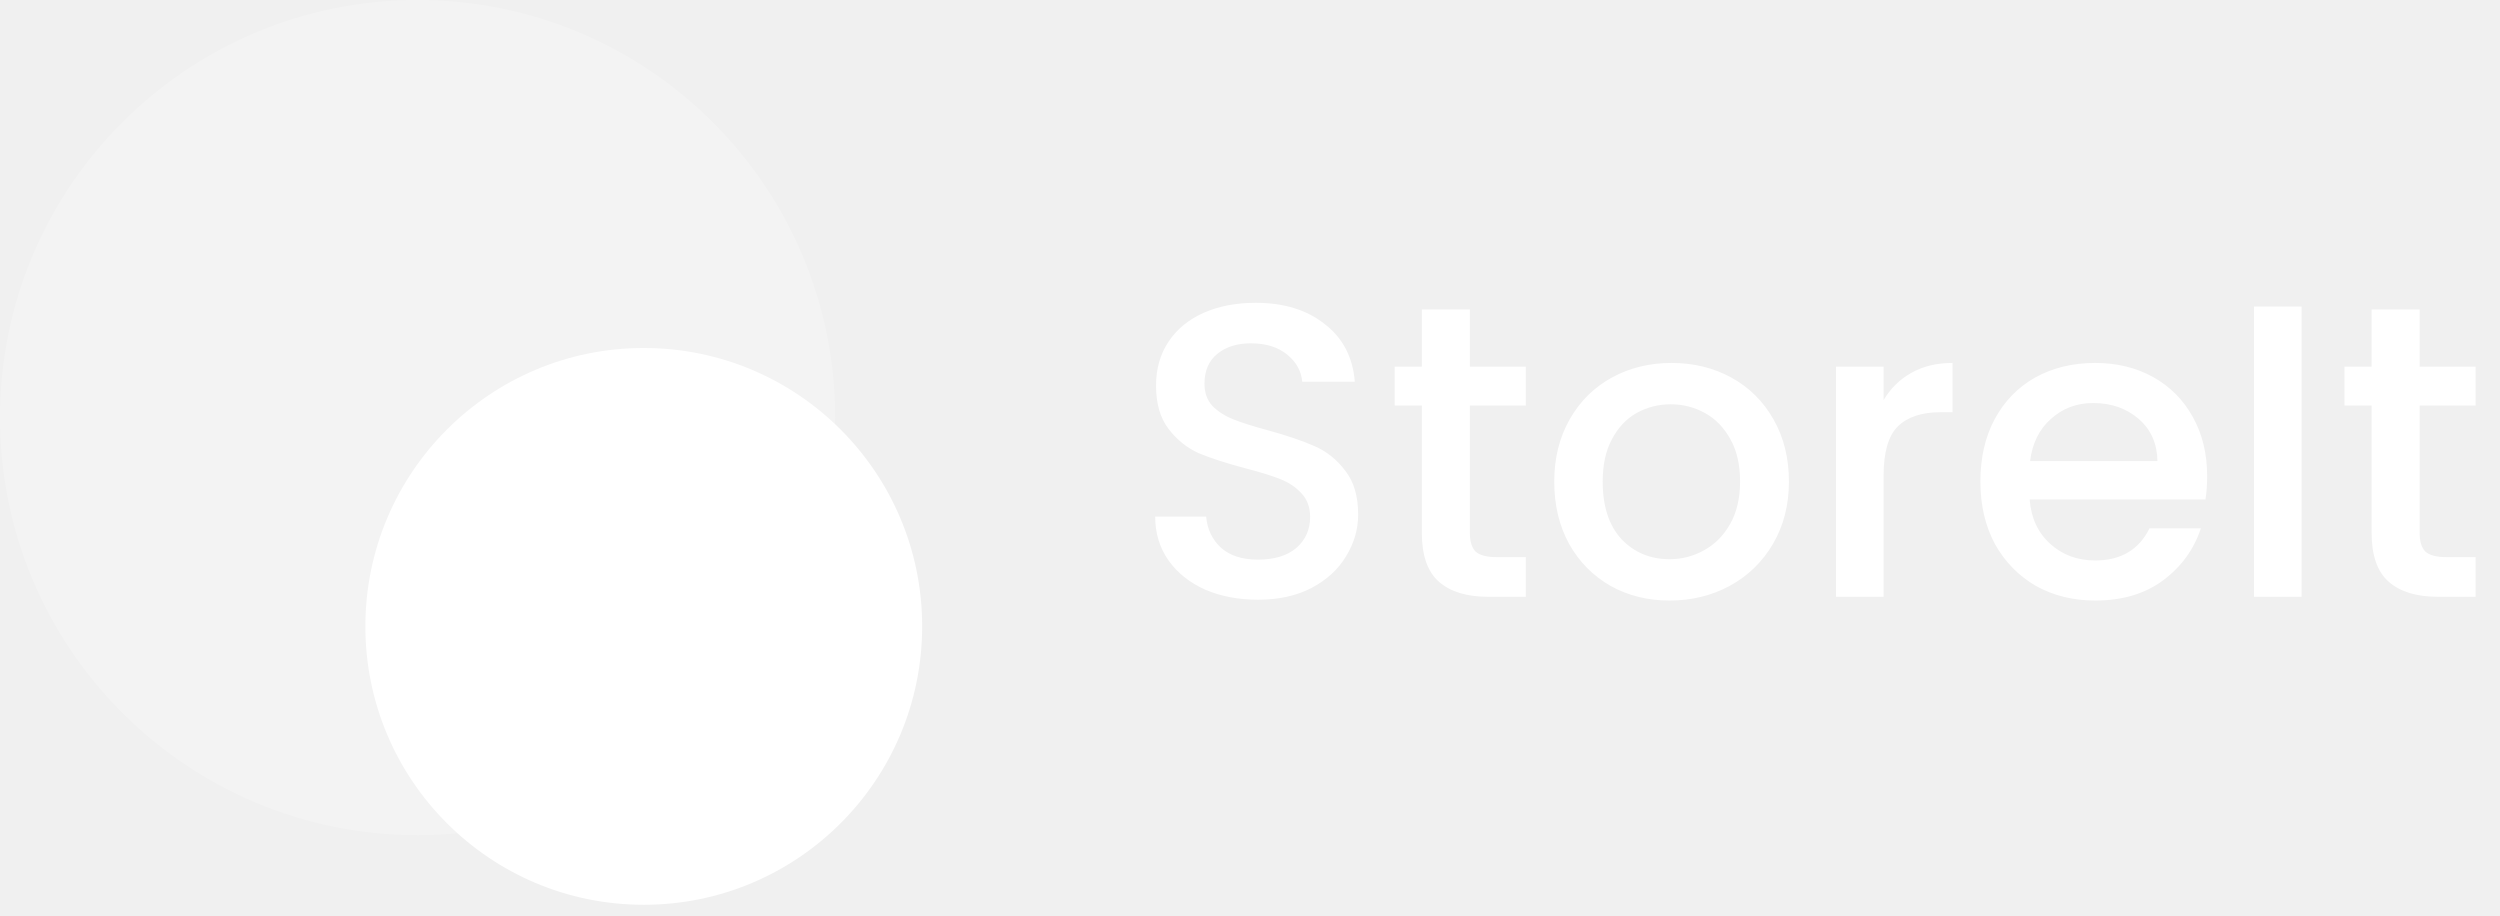
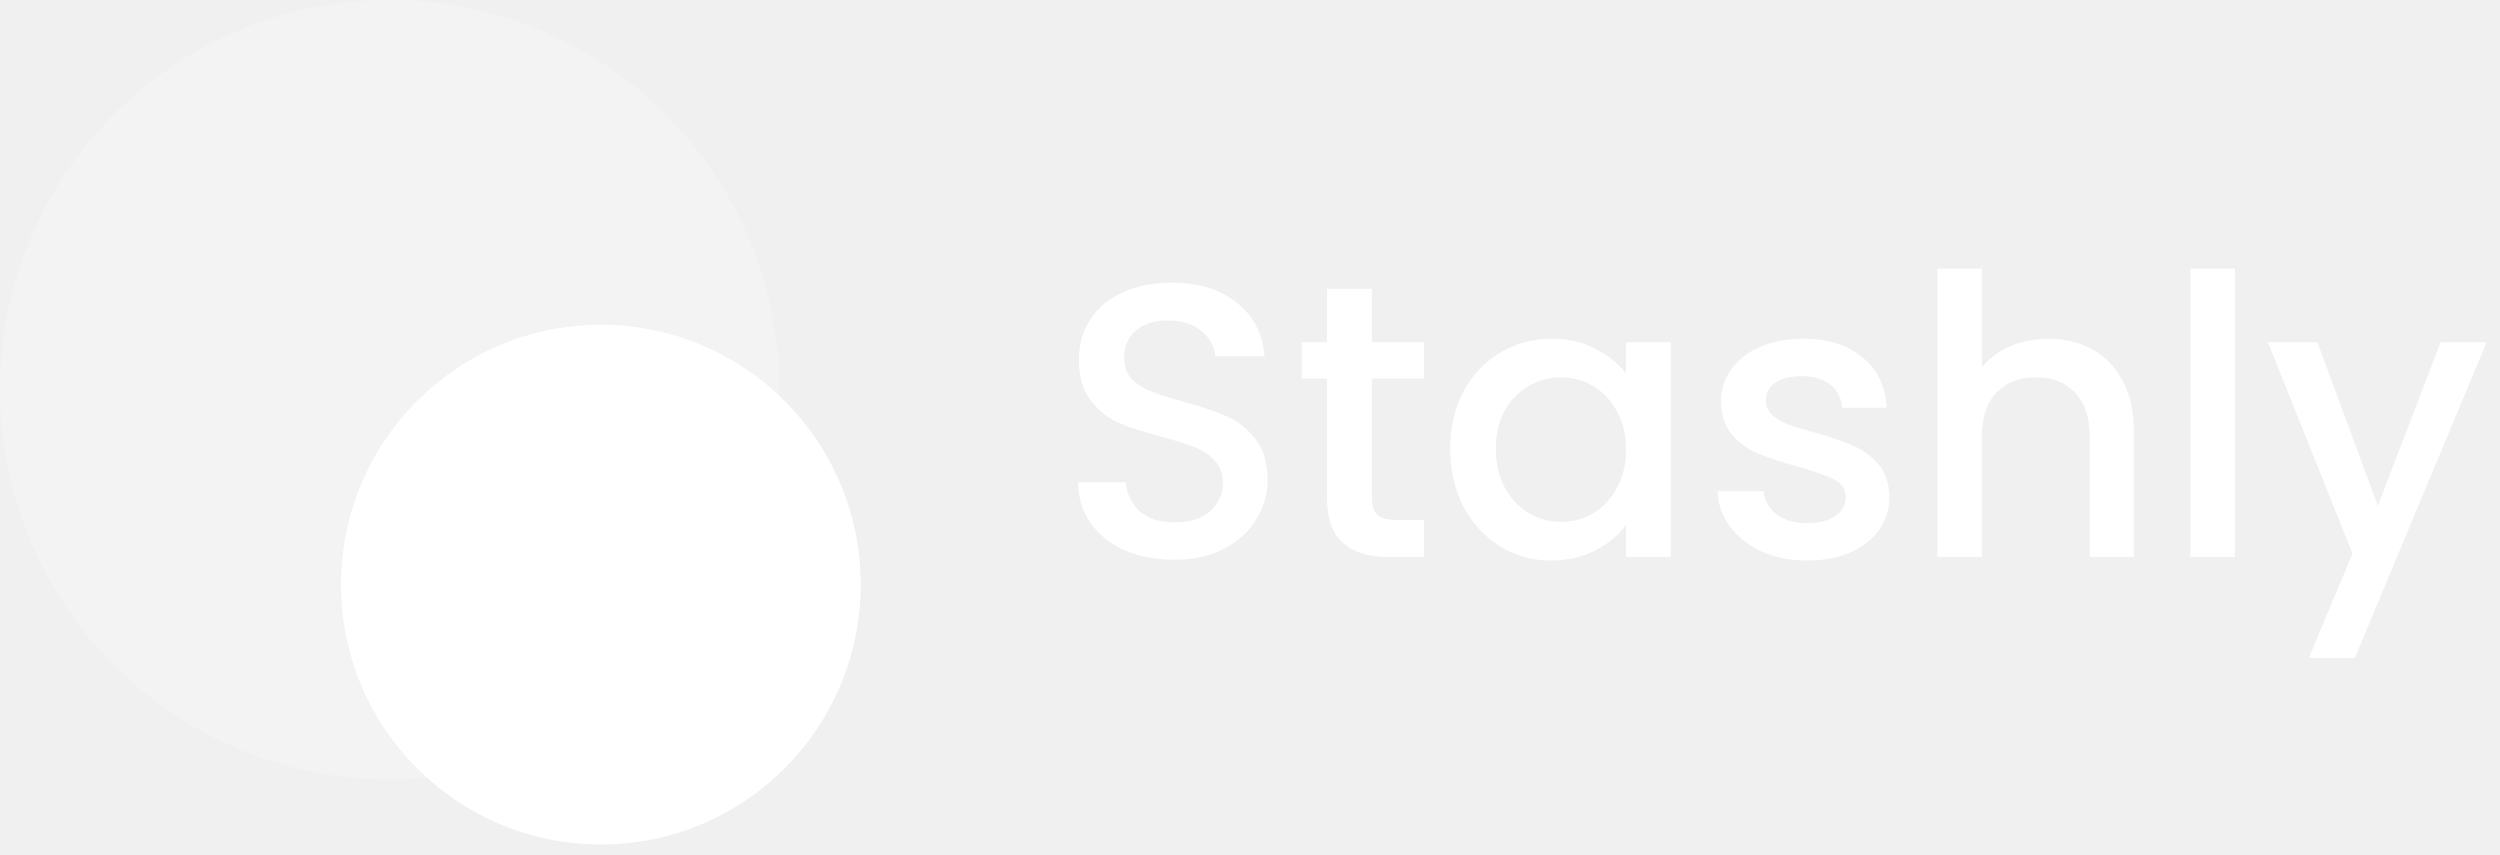
- <svg xmlns="http://www.w3.org/2000/svg" width="224" height="82" viewBox="0 0 224 82" fill="none">
-   <path d="M112.71 53.735C110.964 53.735 109.393 53.435 107.996 52.837C106.599 52.213 105.502 51.34 104.703 50.218C103.905 49.095 103.506 47.785 103.506 46.289H108.071C108.171 47.411 108.607 48.334 109.38 49.058C110.179 49.781 111.289 50.143 112.71 50.143C114.182 50.143 115.33 49.793 116.153 49.095C116.976 48.372 117.387 47.449 117.387 46.326C117.387 45.453 117.126 44.742 116.602 44.194C116.103 43.645 115.467 43.221 114.694 42.921C113.945 42.622 112.898 42.298 111.551 41.949C109.854 41.499 108.47 41.05 107.397 40.602C106.35 40.128 105.452 39.404 104.703 38.431C103.955 37.459 103.581 36.161 103.581 34.54C103.581 33.043 103.955 31.734 104.703 30.611C105.452 29.489 106.499 28.628 107.846 28.03C109.193 27.431 110.752 27.132 112.523 27.132C115.043 27.132 117.101 27.768 118.697 29.04C120.318 30.287 121.216 32.008 121.391 34.203H116.677C116.602 33.255 116.153 32.445 115.33 31.771C114.506 31.098 113.421 30.761 112.074 30.761C110.852 30.761 109.854 31.073 109.081 31.697C108.308 32.32 107.921 33.218 107.921 34.39C107.921 35.189 108.158 35.85 108.632 36.373C109.131 36.872 109.755 37.272 110.503 37.571C111.251 37.87 112.274 38.194 113.571 38.544C115.292 39.017 116.689 39.492 117.762 39.965C118.859 40.439 119.782 41.175 120.53 42.173C121.304 43.146 121.69 44.455 121.69 46.102C121.69 47.424 121.329 48.671 120.605 49.843C119.907 51.016 118.872 51.964 117.5 52.687C116.153 53.385 114.556 53.735 112.71 53.735ZM131.7 36.336V47.748C131.7 48.521 131.874 49.083 132.224 49.432C132.598 49.756 133.221 49.918 134.094 49.918H136.713V53.473H133.346C131.425 53.473 129.954 53.024 128.931 52.126C127.908 51.228 127.397 49.769 127.397 47.748V36.336H124.965V32.856H127.397V27.73H131.7V32.856H136.713V36.336H131.7ZM149.587 53.809C147.642 53.809 145.883 53.373 144.312 52.5C142.74 51.602 141.505 50.355 140.607 48.758C139.709 47.137 139.26 45.266 139.26 43.146C139.26 41.05 139.722 39.192 140.645 37.571C141.568 35.949 142.827 34.702 144.424 33.829C146.02 32.956 147.804 32.52 149.774 32.52C151.745 32.52 153.528 32.956 155.125 33.829C156.721 34.702 157.981 35.949 158.904 37.571C159.827 39.192 160.288 41.05 160.288 43.146C160.288 45.241 159.814 47.099 158.866 48.721C157.919 50.342 156.622 51.602 154.975 52.5C153.354 53.373 151.558 53.809 149.587 53.809ZM149.587 50.105C150.685 50.105 151.708 49.843 152.655 49.319C153.628 48.796 154.414 48.01 155.013 46.962C155.611 45.915 155.911 44.642 155.911 43.146C155.911 41.649 155.624 40.389 155.05 39.367C154.476 38.319 153.716 37.533 152.768 37.01C151.82 36.486 150.797 36.224 149.7 36.224C148.602 36.224 147.579 36.486 146.631 37.01C145.708 37.533 144.973 38.319 144.424 39.367C143.875 40.389 143.601 41.649 143.601 43.146C143.601 45.366 144.162 47.087 145.284 48.309C146.432 49.507 147.866 50.105 149.587 50.105ZM168.77 35.85C169.394 34.802 170.217 33.991 171.24 33.418C172.287 32.819 173.522 32.52 174.944 32.52V36.935H173.859C172.188 36.935 170.916 37.359 170.043 38.207C169.194 39.055 168.77 40.527 168.77 42.622V53.473H164.505V32.856H168.77V35.85ZM197.76 42.659C197.76 43.433 197.71 44.131 197.61 44.755H181.858C181.983 46.401 182.594 47.723 183.692 48.721C184.789 49.719 186.136 50.218 187.732 50.218C190.027 50.218 191.649 49.257 192.597 47.336H197.199C196.575 49.232 195.44 50.791 193.794 52.013C192.173 53.211 190.152 53.809 187.732 53.809C185.762 53.809 183.991 53.373 182.419 52.5C180.873 51.602 179.651 50.355 178.753 48.758C177.88 47.137 177.443 45.266 177.443 43.146C177.443 41.026 177.867 39.167 178.715 37.571C179.588 35.949 180.798 34.702 182.345 33.829C183.916 32.956 185.712 32.52 187.732 32.52C189.678 32.52 191.412 32.944 192.933 33.792C194.455 34.64 195.64 35.837 196.488 37.384C197.336 38.905 197.76 40.664 197.76 42.659ZM193.307 41.312C193.283 39.741 192.721 38.481 191.624 37.533C190.526 36.586 189.167 36.112 187.545 36.112C186.074 36.112 184.814 36.586 183.766 37.533C182.719 38.456 182.095 39.716 181.896 41.312H193.307ZM206.223 27.468V53.473H201.958V27.468H206.223ZM216.8 36.336V47.748C216.8 48.521 216.974 49.083 217.323 49.432C217.698 49.756 218.321 49.918 219.194 49.918H221.813V53.473H218.446C216.525 53.473 215.053 53.024 214.031 52.126C213.008 51.228 212.497 49.769 212.497 47.748V36.336H210.065V32.856H212.497V27.73H216.8V32.856H221.813V36.336H216.8Z" fill="white" />
+ <svg xmlns="http://www.w3.org/2000/svg" width="240" height="82" viewBox="0 0 240 82" fill="none">
+   <path d="M112.71 53.735C110.964 53.735 109.392 53.436 107.996 52.837C106.599 52.213 105.501 51.34 104.703 50.218C103.905 49.095 103.506 47.786 103.506 46.289H108.07C108.17 47.412 108.607 48.334 109.38 49.058C110.178 49.781 111.288 50.143 112.71 50.143C114.182 50.143 115.329 49.794 116.152 49.095C116.975 48.372 117.387 47.449 117.387 46.327C117.387 45.453 117.125 44.743 116.601 44.194C116.102 43.645 115.466 43.221 114.693 42.922C113.945 42.622 112.897 42.298 111.55 41.949C109.854 41.5 108.469 41.051 107.397 40.602C106.349 40.128 105.451 39.404 104.703 38.432C103.955 37.459 103.58 36.162 103.58 34.54C103.58 33.044 103.955 31.734 104.703 30.612C105.451 29.489 106.499 28.629 107.846 28.03C109.193 27.431 110.752 27.132 112.523 27.132C115.042 27.132 117.1 27.768 118.697 29.04C120.318 30.288 121.216 32.009 121.391 34.204H116.676C116.601 33.256 116.152 32.445 115.329 31.772C114.506 31.098 113.421 30.761 112.074 30.761C110.852 30.761 109.854 31.073 109.081 31.697C108.307 32.32 107.921 33.218 107.921 34.391C107.921 35.189 108.158 35.85 108.632 36.374C109.13 36.873 109.754 37.272 110.502 37.571C111.251 37.87 112.273 38.195 113.571 38.544C115.292 39.018 116.689 39.492 117.761 39.966C118.859 40.44 119.782 41.176 120.53 42.173C121.303 43.146 121.69 44.456 121.69 46.102C121.69 47.424 121.328 48.671 120.605 49.844C119.906 51.016 118.871 51.964 117.499 52.687C116.152 53.386 114.556 53.735 112.71 53.735ZM131.699 36.336V47.748C131.699 48.522 131.874 49.083 132.223 49.432C132.597 49.756 133.221 49.919 134.094 49.919H136.713V53.473H133.346C131.425 53.473 129.953 53.024 128.93 52.126C127.908 51.228 127.396 49.769 127.396 47.748V36.336H124.964V32.857H127.396V27.731H131.699V32.857H136.713V36.336H131.699ZM139.223 43.071C139.223 41.001 139.647 39.168 140.495 37.571C141.368 35.975 142.54 34.74 144.012 33.867C145.508 32.969 147.155 32.52 148.951 32.52C150.572 32.52 151.981 32.844 153.179 33.493C154.401 34.116 155.374 34.902 156.097 35.85V32.857H160.4V53.473H156.097V50.405C155.374 51.378 154.389 52.188 153.141 52.837C151.894 53.486 150.472 53.81 148.876 53.81C147.105 53.81 145.483 53.361 144.012 52.463C142.54 51.54 141.368 50.268 140.495 48.646C139.647 47 139.223 45.142 139.223 43.071ZM156.097 43.146C156.097 41.724 155.798 40.49 155.199 39.442C154.625 38.394 153.865 37.596 152.917 37.047C151.969 36.498 150.946 36.224 149.849 36.224C148.751 36.224 147.728 36.498 146.781 37.047C145.833 37.571 145.059 38.357 144.461 39.404C143.887 40.427 143.6 41.65 143.6 43.071C143.6 44.493 143.887 45.74 144.461 46.813C145.059 47.886 145.833 48.709 146.781 49.282C147.753 49.831 148.776 50.106 149.849 50.106C150.946 50.106 151.969 49.831 152.917 49.282C153.865 48.734 154.625 47.935 155.199 46.888C155.798 45.815 156.097 44.568 156.097 43.146ZM173.486 53.81C171.864 53.81 170.405 53.523 169.108 52.949C167.836 52.35 166.826 51.552 166.077 50.554C165.329 49.532 164.93 48.397 164.88 47.15H169.295C169.37 48.023 169.782 48.759 170.53 49.357C171.303 49.931 172.264 50.218 173.411 50.218C174.608 50.218 175.531 49.993 176.18 49.544C176.853 49.07 177.19 48.472 177.19 47.748C177.19 46.975 176.816 46.401 176.067 46.027C175.344 45.653 174.184 45.242 172.588 44.792C171.041 44.368 169.782 43.957 168.809 43.558C167.836 43.159 166.988 42.547 166.264 41.724C165.566 40.901 165.217 39.816 165.217 38.469C165.217 37.372 165.541 36.374 166.19 35.476C166.838 34.553 167.761 33.83 168.958 33.306C170.181 32.782 171.578 32.52 173.149 32.52C175.494 32.52 177.377 33.119 178.799 34.316C180.246 35.488 181.019 37.097 181.119 39.143H176.853C176.778 38.22 176.404 37.484 175.731 36.935C175.057 36.386 174.147 36.112 172.999 36.112C171.877 36.112 171.016 36.324 170.418 36.748C169.819 37.172 169.52 37.733 169.52 38.432C169.52 38.98 169.719 39.442 170.118 39.816C170.517 40.19 171.004 40.49 171.578 40.714C172.151 40.914 172.999 41.176 174.122 41.5C175.618 41.899 176.841 42.31 177.789 42.735C178.761 43.134 179.597 43.732 180.296 44.531C180.994 45.329 181.356 46.389 181.381 47.711C181.381 48.883 181.056 49.931 180.408 50.854C179.759 51.777 178.836 52.5 177.639 53.024C176.467 53.548 175.082 53.81 173.486 53.81ZM196.653 32.52C198.225 32.52 199.621 32.857 200.844 33.53C202.091 34.204 203.064 35.202 203.762 36.523C204.486 37.846 204.847 39.442 204.847 41.313V53.473H200.619V41.949C200.619 40.103 200.158 38.694 199.235 37.721C198.312 36.723 197.052 36.224 195.456 36.224C193.859 36.224 192.587 36.723 191.639 37.721C190.716 38.694 190.255 40.103 190.255 41.949V53.473H185.989V25.785H190.255V35.251C190.978 34.378 191.889 33.705 192.986 33.231C194.109 32.757 195.331 32.52 196.653 32.52ZM214.553 25.785V53.473H210.288V25.785H214.553ZM238.712 32.857L226.065 63.164H221.65L225.841 53.136L217.722 32.857H222.473L228.273 48.572L234.297 32.857H238.712Z" fill="white" />
  <rect opacity="0.2" width="74.832" height="74.832" rx="37.416" fill="white" />
-   <rect x="32.738" y="31.18" width="49.888" height="49.888" rx="24.944" fill="white" />
+   <rect x="32.739" y="31.18" width="49.888" height="49.888" rx="24.944" fill="white" />
</svg>
